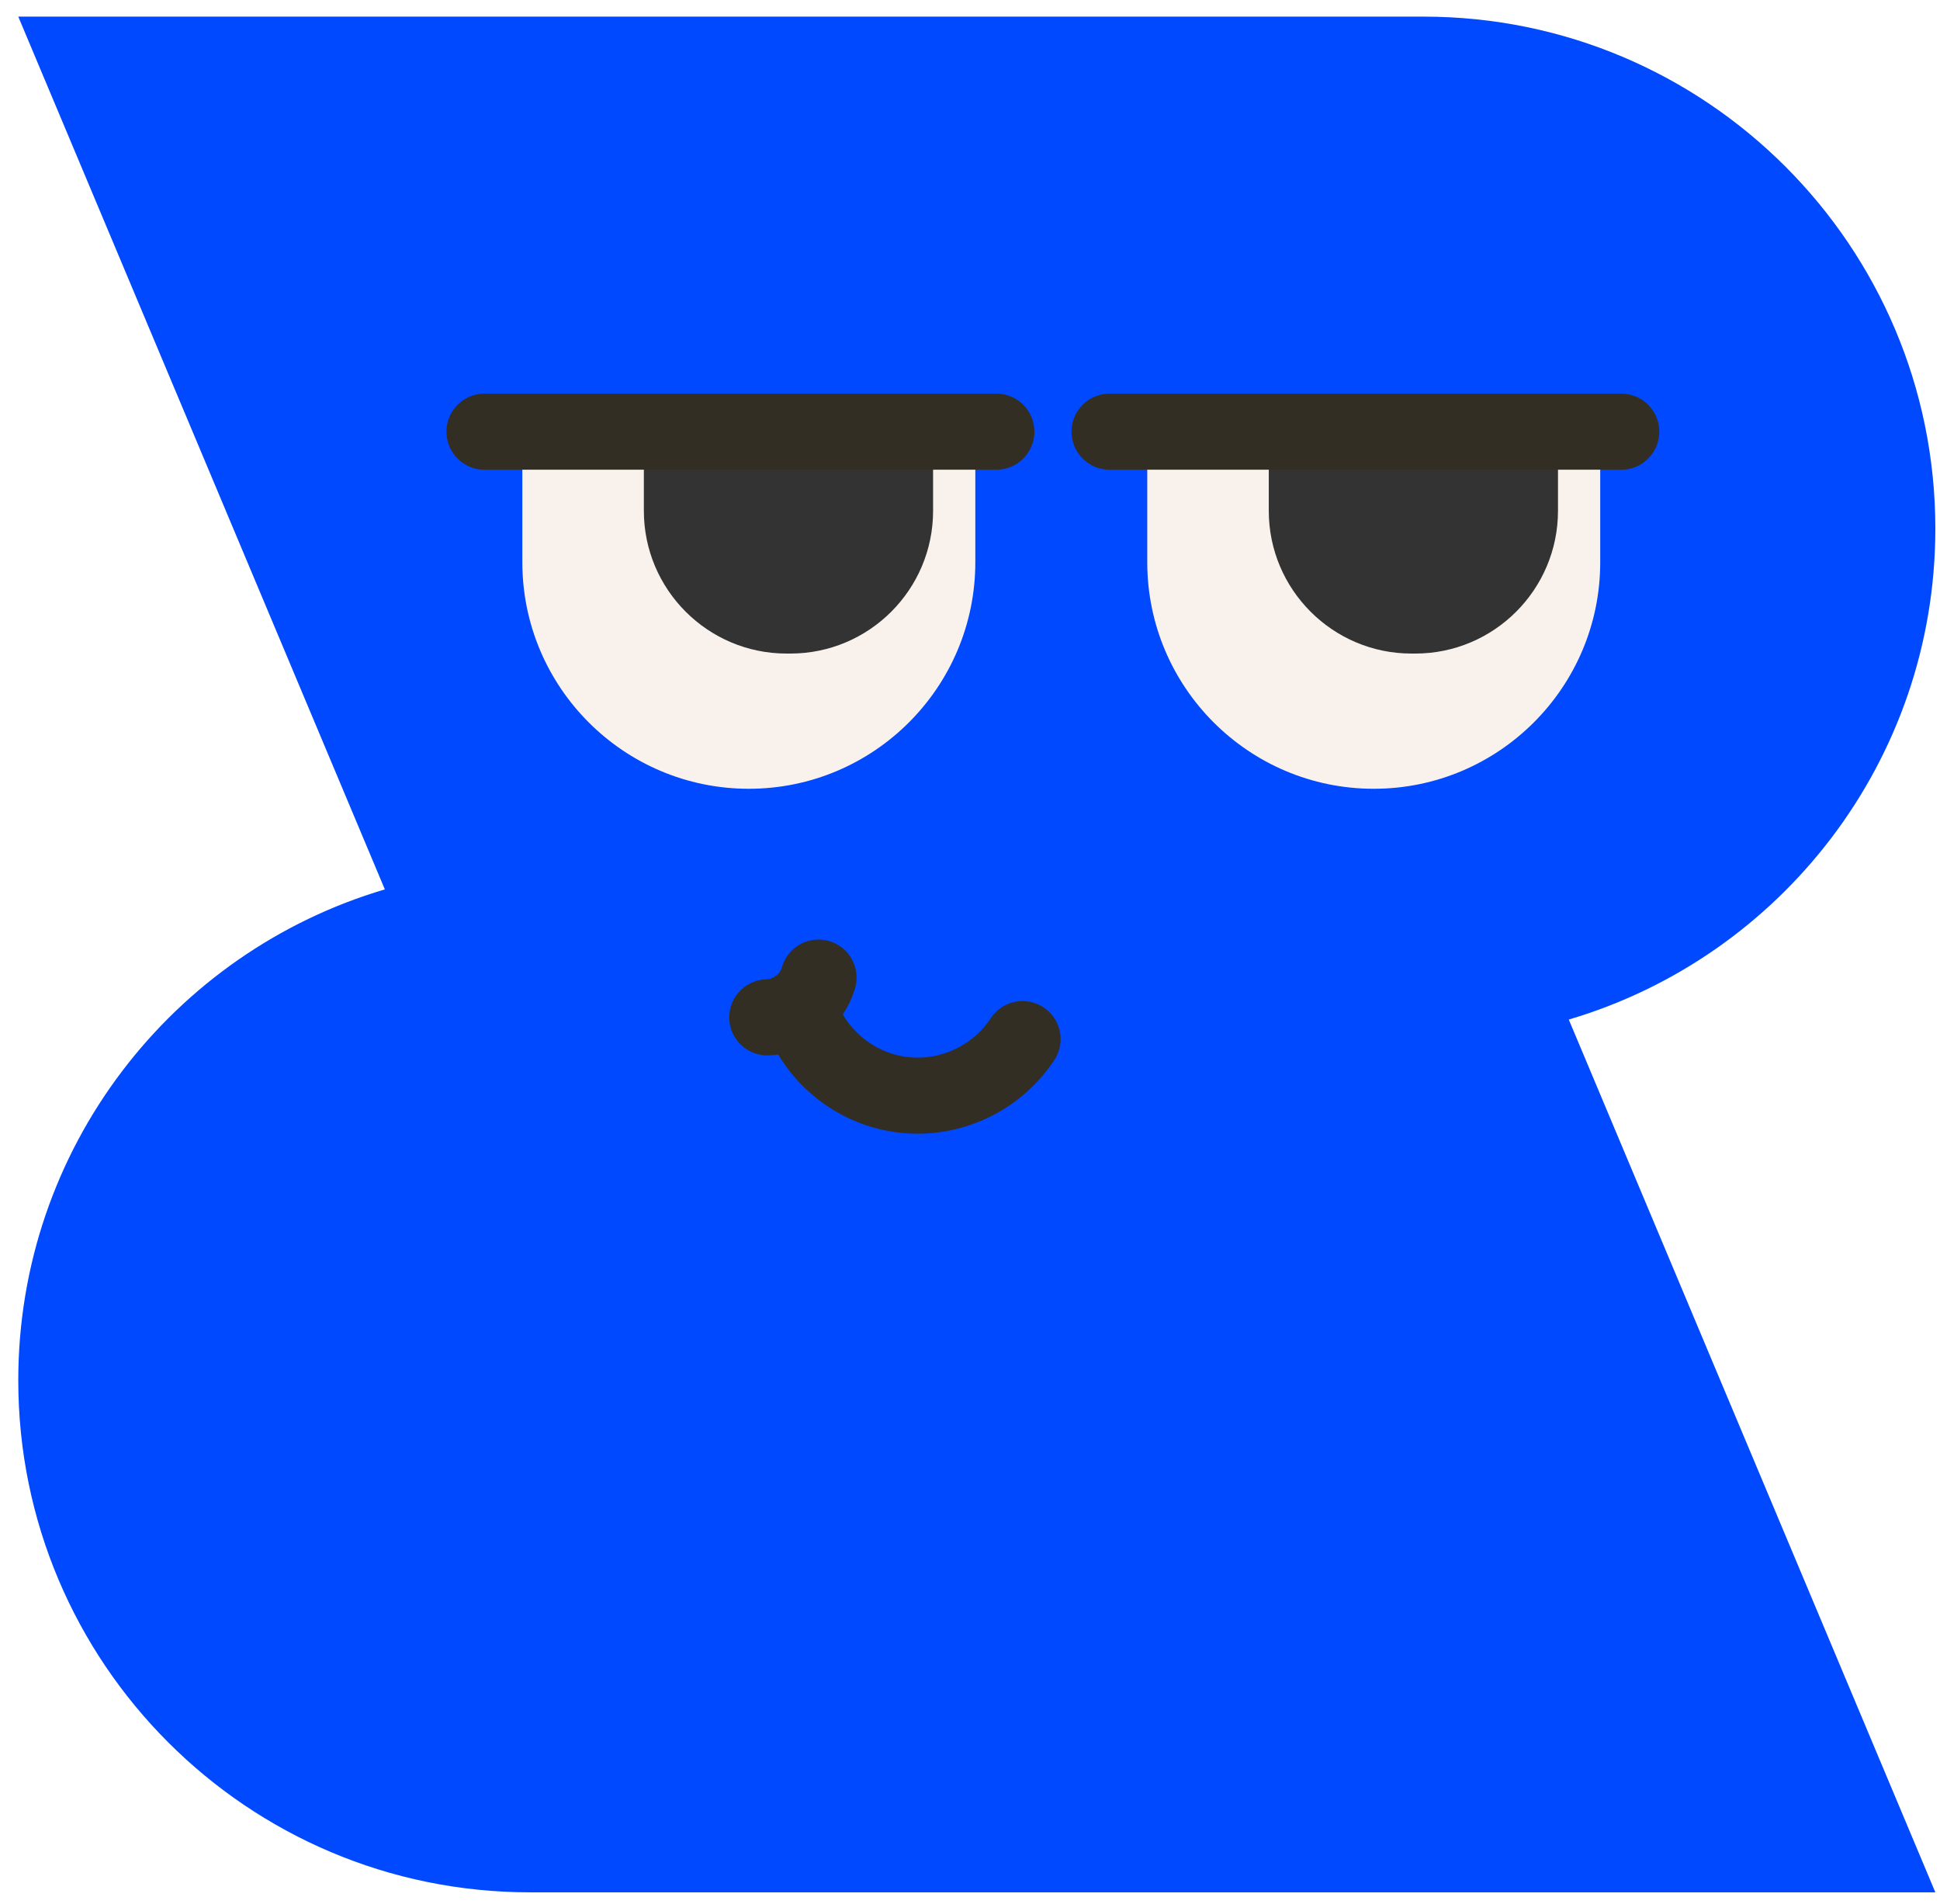
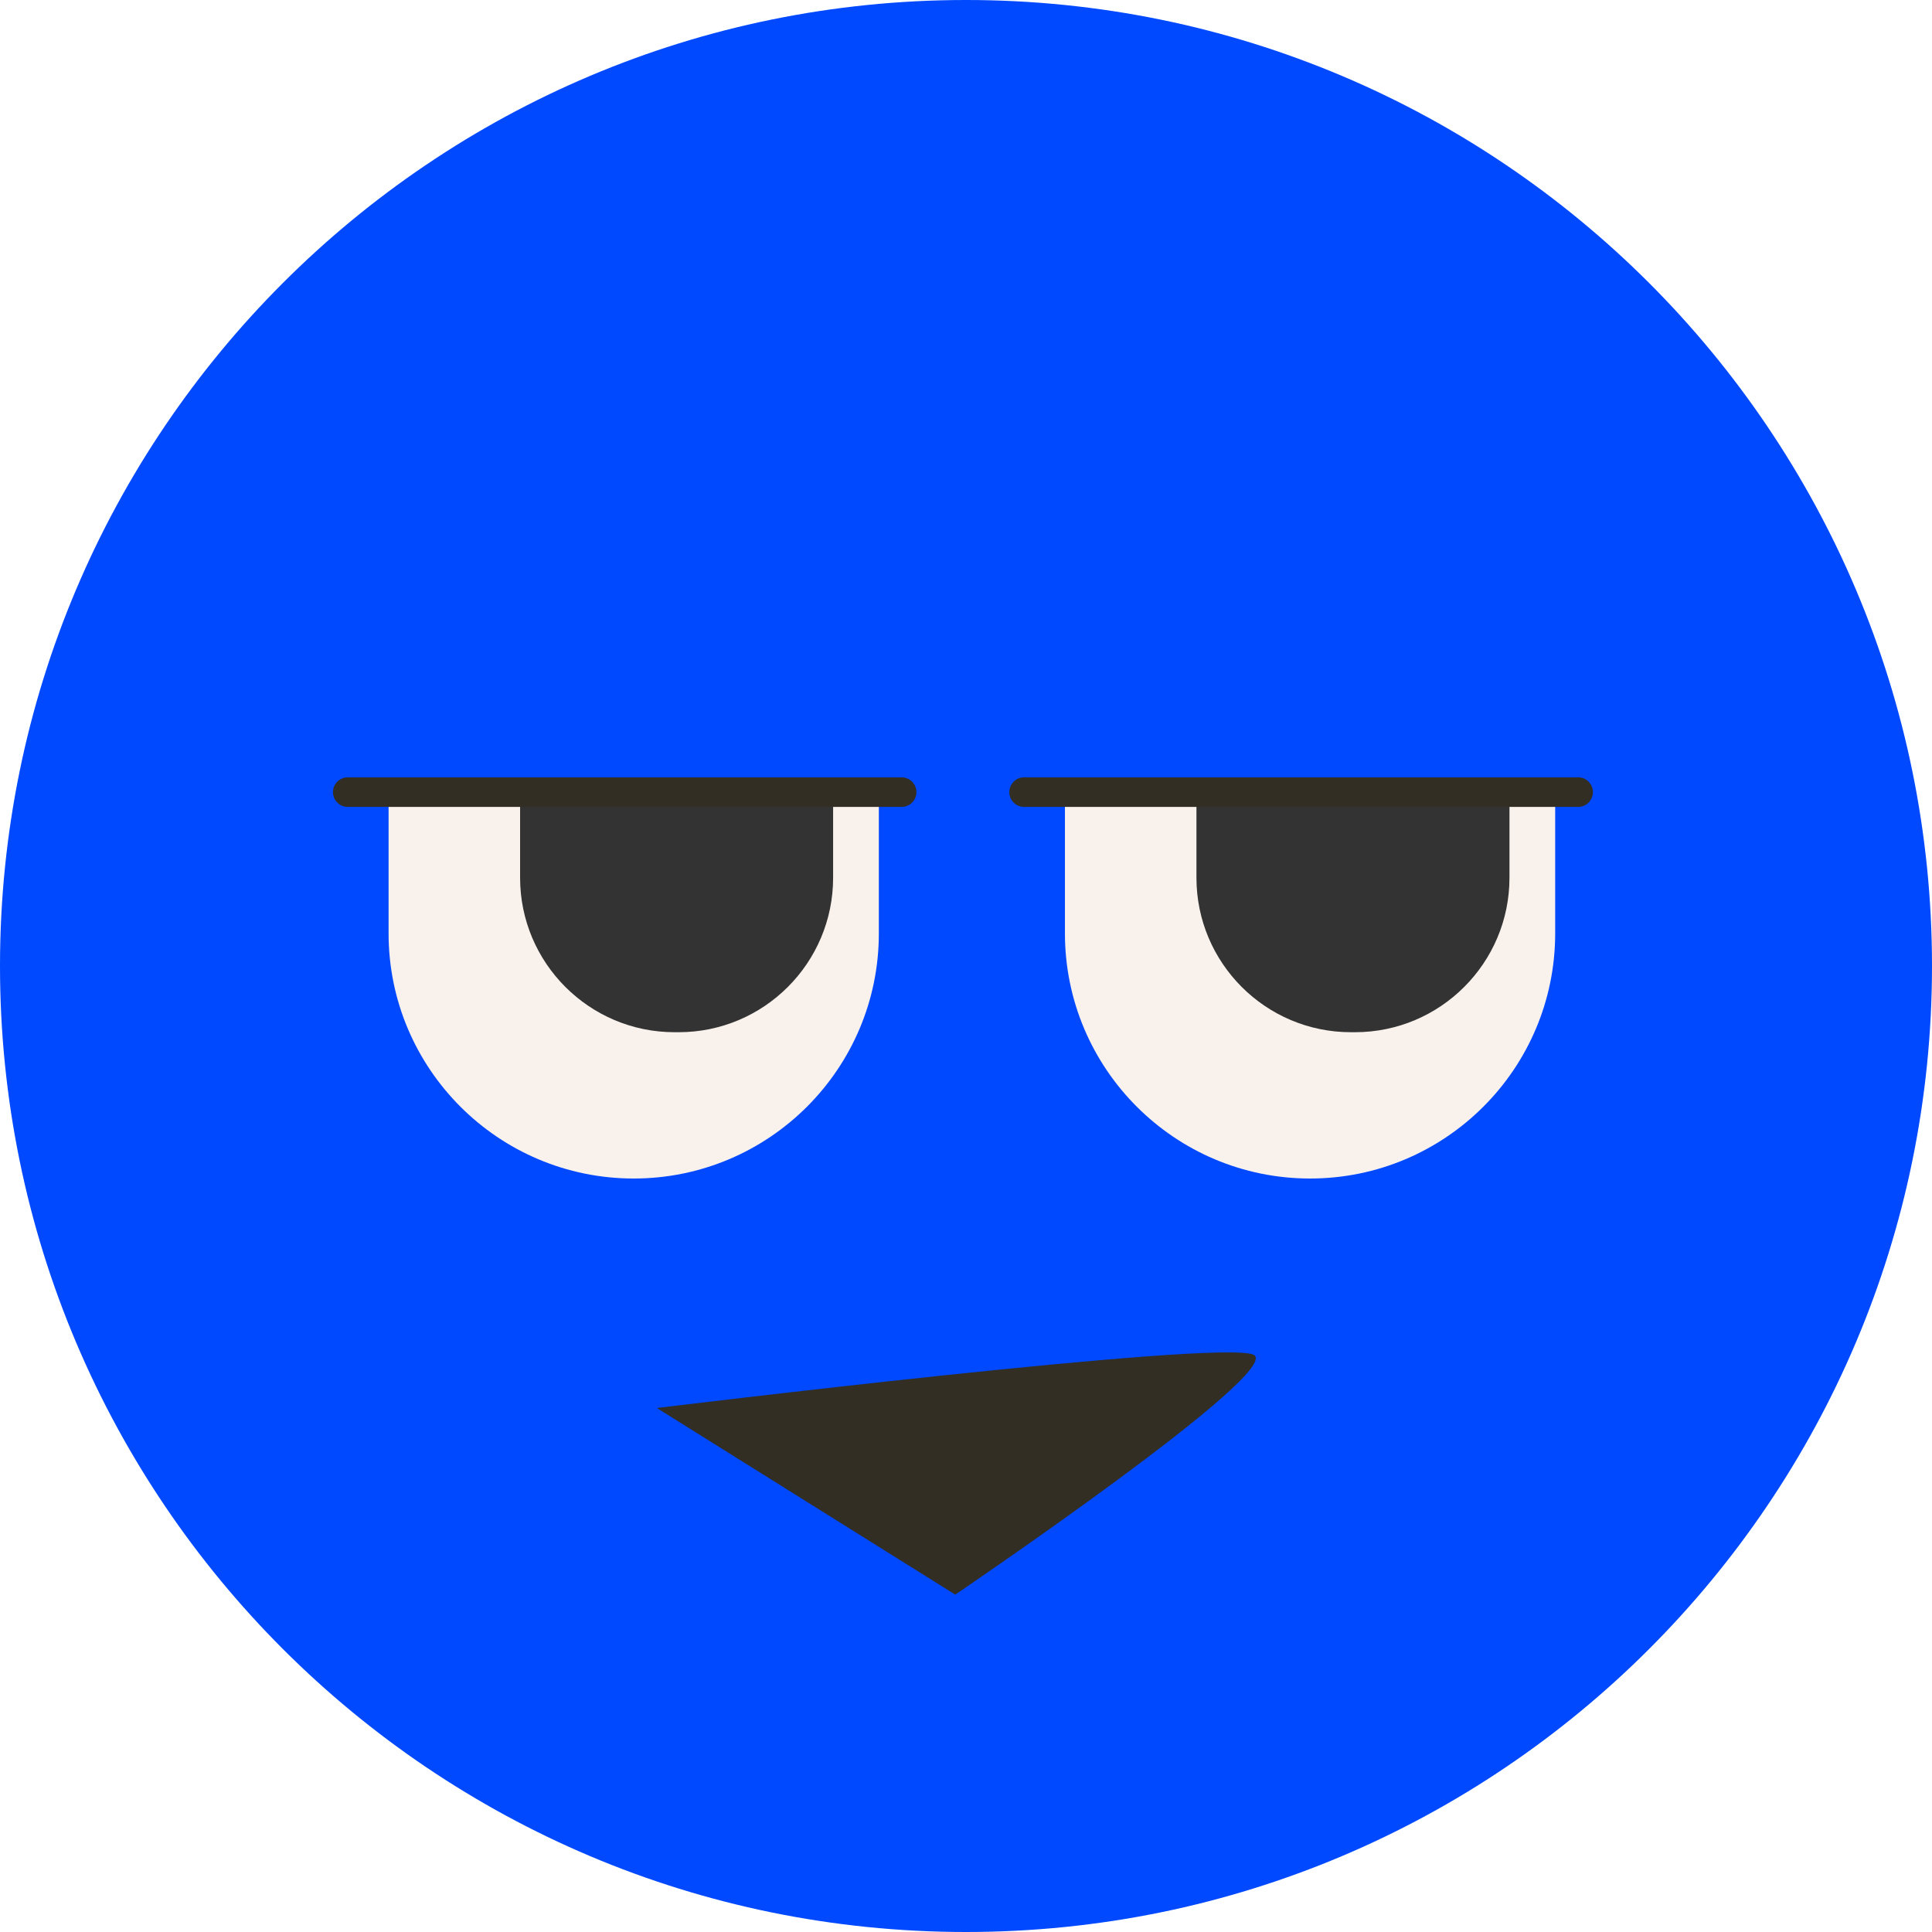
- <svg xmlns="http://www.w3.org/2000/svg" width="105" height="103" viewBox="0 0 105 103" fill="none">
-   <path d="M104.748 28.603C104.748 13.305 92.343 0.899 77.044 0.899H0.989L20.829 48.126C9.355 51.514 0.989 62.122 0.989 74.691C0.989 89.989 13.395 102.395 28.693 102.395H104.748L84.908 55.168C96.382 51.78 104.748 41.172 104.748 28.603Z" fill="#0049FF" />
-   <path d="M55.346 56.226C53.956 58.334 51.485 59.51 48.977 59.251C46.277 58.97 43.984 57.076 43.207 54.465" stroke="#322E23" stroke-width="4.116" stroke-linecap="round" stroke-linejoin="round" />
-   <path d="M44.302 52.897C44.235 53.141 43.984 53.903 43.207 54.473C42.511 54.983 41.794 55.042 41.528 55.05" stroke="#322E23" stroke-width="4.116" stroke-linecap="round" stroke-linejoin="round" />
-   <path d="M28.264 23.358H52.788V30.423C52.788 37.192 47.291 42.681 40.529 42.681C33.761 42.681 28.271 37.185 28.271 30.423V23.358H28.264Z" fill="#F9F2EC" />
-   <path d="M34.856 23.358H50.502V27.641C50.502 31.902 47.04 35.364 42.779 35.364H42.572C38.31 35.364 34.848 31.902 34.848 27.641V23.358H34.856Z" fill="#333333" />
-   <path d="M26.222 23.358H53.927" stroke="#322E23" stroke-width="4.116" stroke-linecap="round" stroke-linejoin="round" />
-   <path d="M62.087 23.358H86.61V30.423C86.61 37.191 81.114 42.681 74.352 42.681C67.584 42.681 62.094 37.184 62.094 30.423V23.358H62.087Z" fill="#F9F2EC" />
-   <path d="M68.678 23.358H84.324V27.641C84.324 31.902 80.862 35.364 76.601 35.364H76.394C72.133 35.364 68.671 31.902 68.671 27.641V23.358H68.678Z" fill="#333333" />
-   <path d="M60.052 23.358H87.749" stroke="#322E23" stroke-width="4.116" stroke-linecap="round" stroke-linejoin="round" />
+ <svg xmlns="http://www.w3.org/2000/svg" width="100" height="100" viewBox="0 0 100 100" fill="none">
+   <circle cx="50" cy="50" r="50" fill="#0049FF" />
+   <path d="M20.106 41H45.489V48.312C45.489 55.319 39.799 61 32.801 61C25.795 61 20.113 55.311 20.113 48.312V41H20.106Z" fill="#F9F2EC" />
+   <path d="M26.928 41H43.122V45.433C43.122 49.844 39.539 53.427 35.129 53.427H34.914C30.504 53.427 26.92 49.844 26.92 45.433V41H26.928Z" fill="#333333" />
+   <path d="M18 41H46.668" stroke="#322E23" stroke-width="1.532" stroke-linecap="round" stroke-linejoin="round" />
+   <path d="M55.114 41H80.496V48.312C80.496 55.319 74.807 61 67.809 61C60.803 61 55.121 55.311 55.121 48.312V41H55.114Z" fill="#F9F2EC" />
+   <path d="M61.936 41H78.13V45.433C78.13 49.844 74.547 53.427 70.136 53.427H69.922C65.512 53.427 61.928 49.844 61.928 45.433V41H61.936Z" fill="#333333" />
+   <path d="M53.008 41H81.683" stroke="#322E23" stroke-width="1.532" stroke-linecap="round" stroke-linejoin="round" />
+   <path d="M34 72.879C34 72.879 63.234 69.297 64.887 70.124C66.54 70.95 49.444 82.537 49.444 82.537L34 72.879Z" fill="#322E23" />
</svg>
